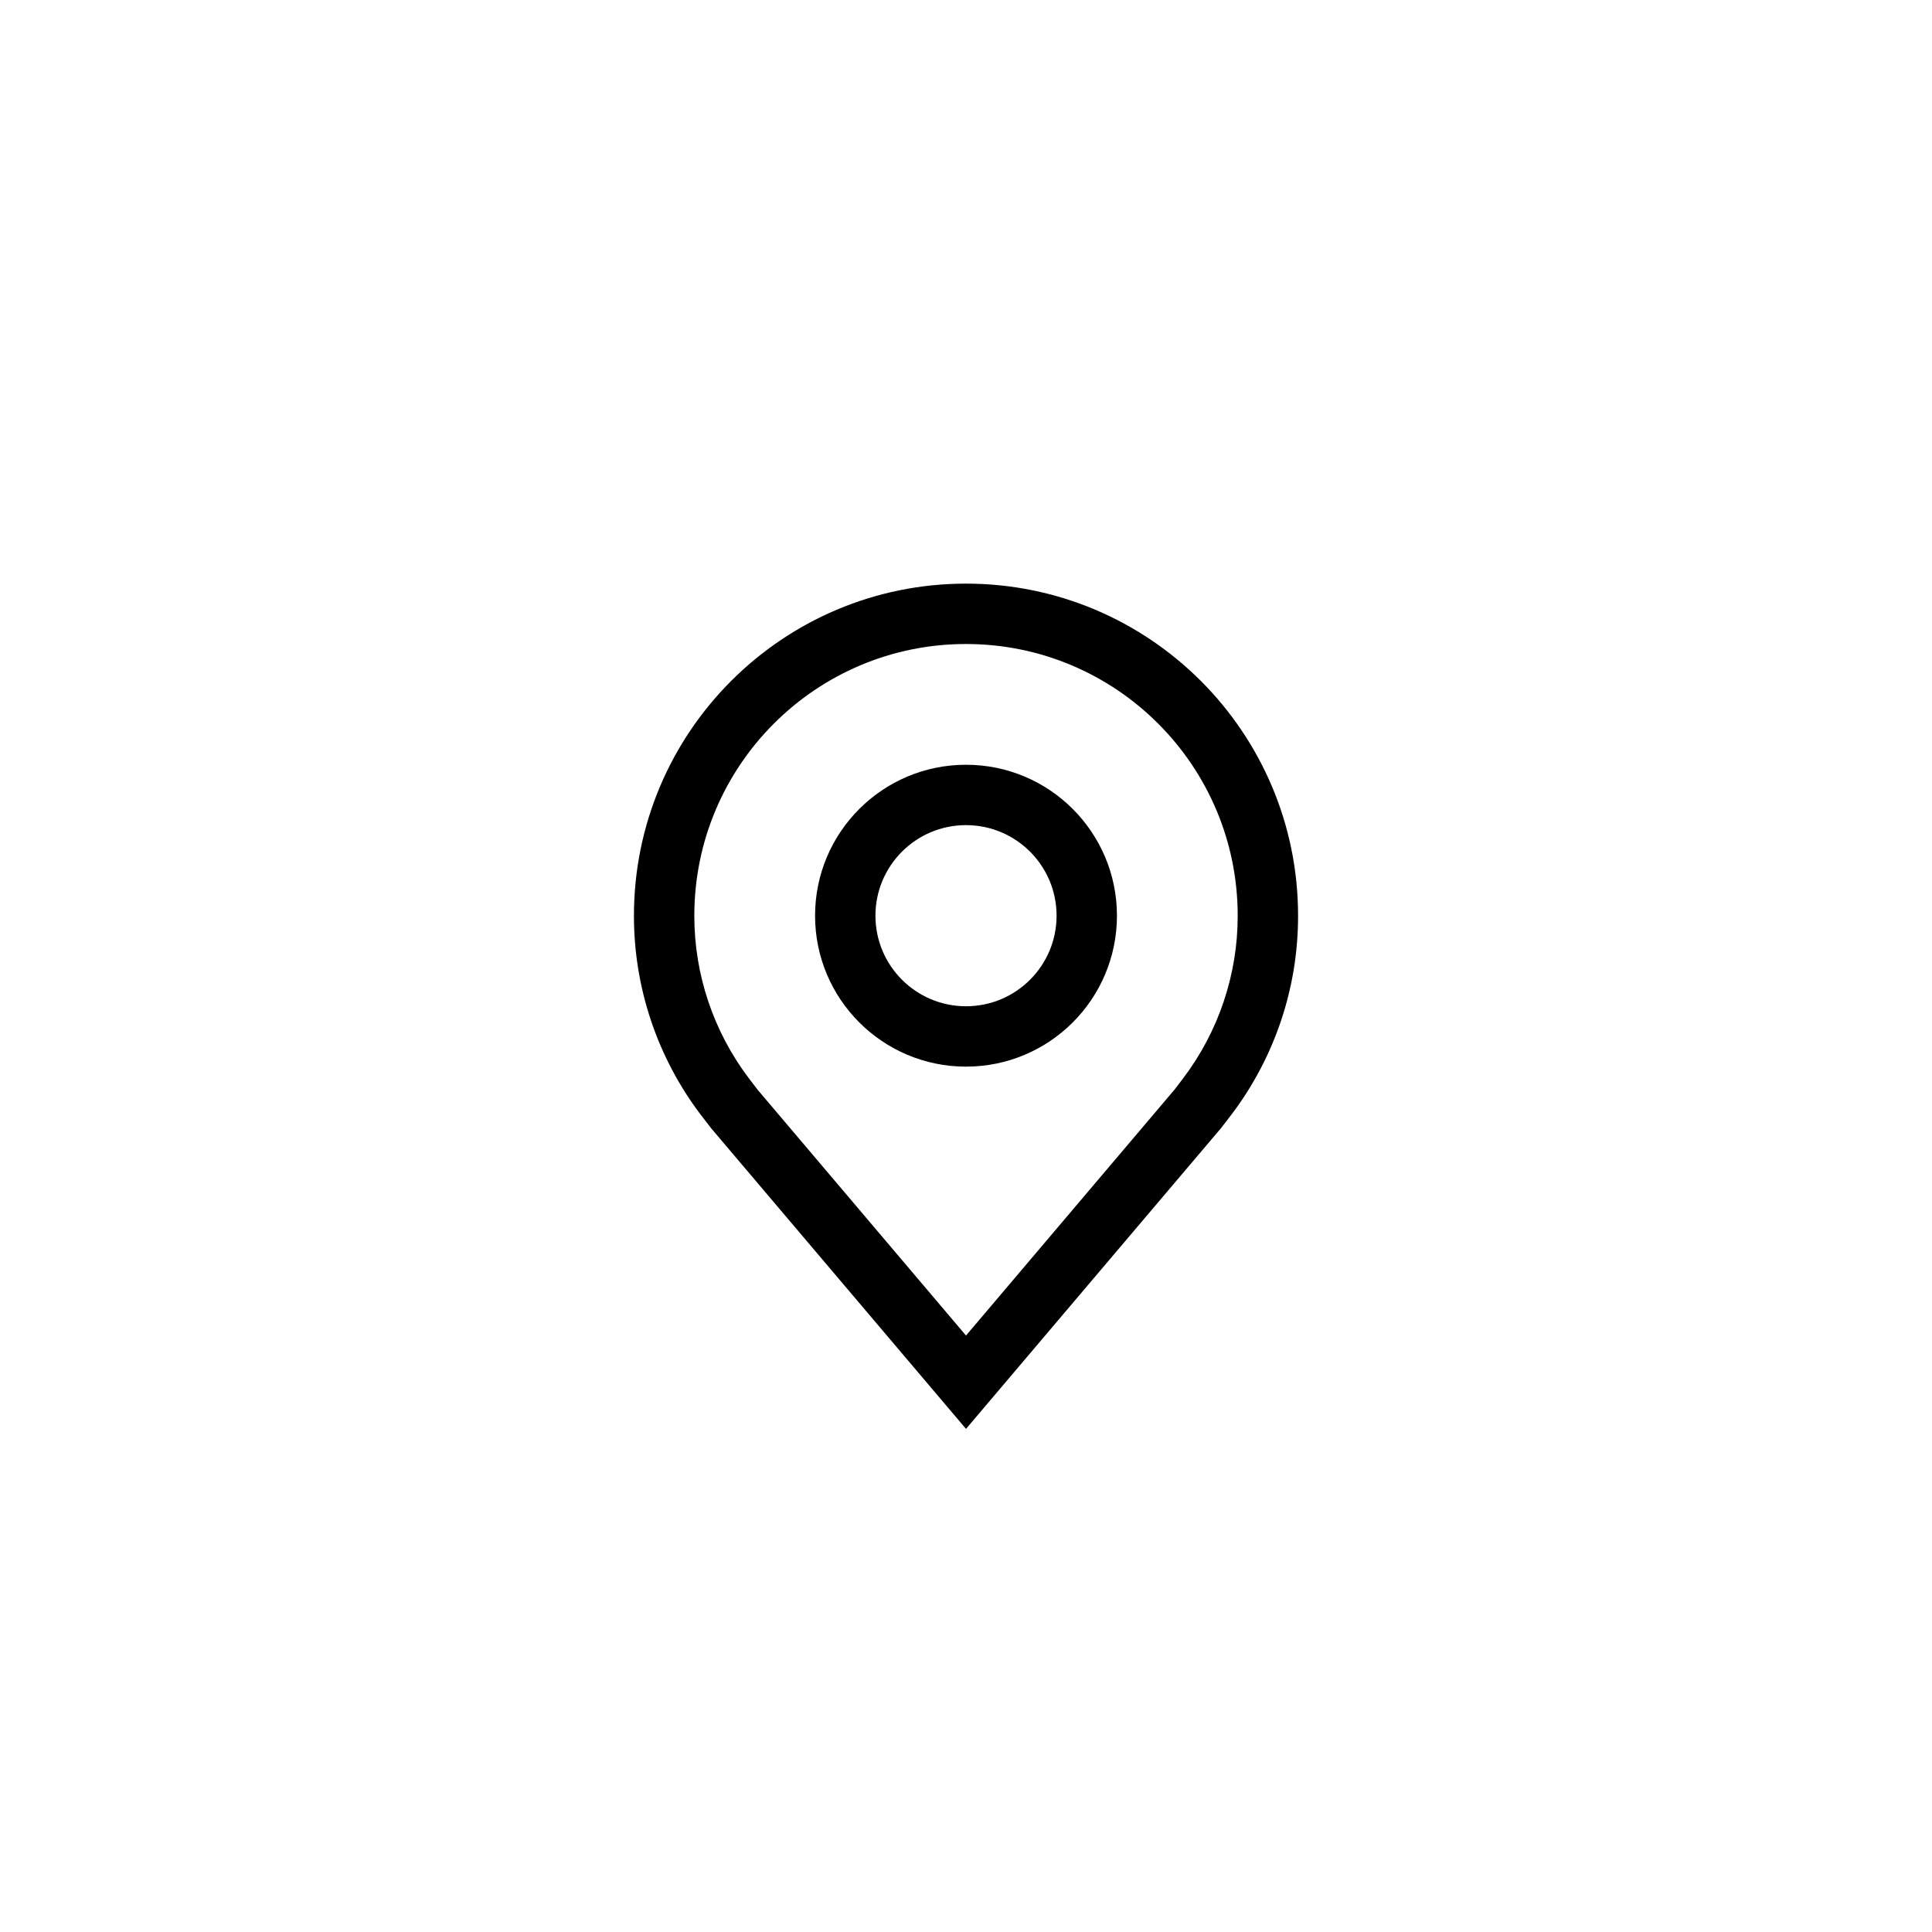
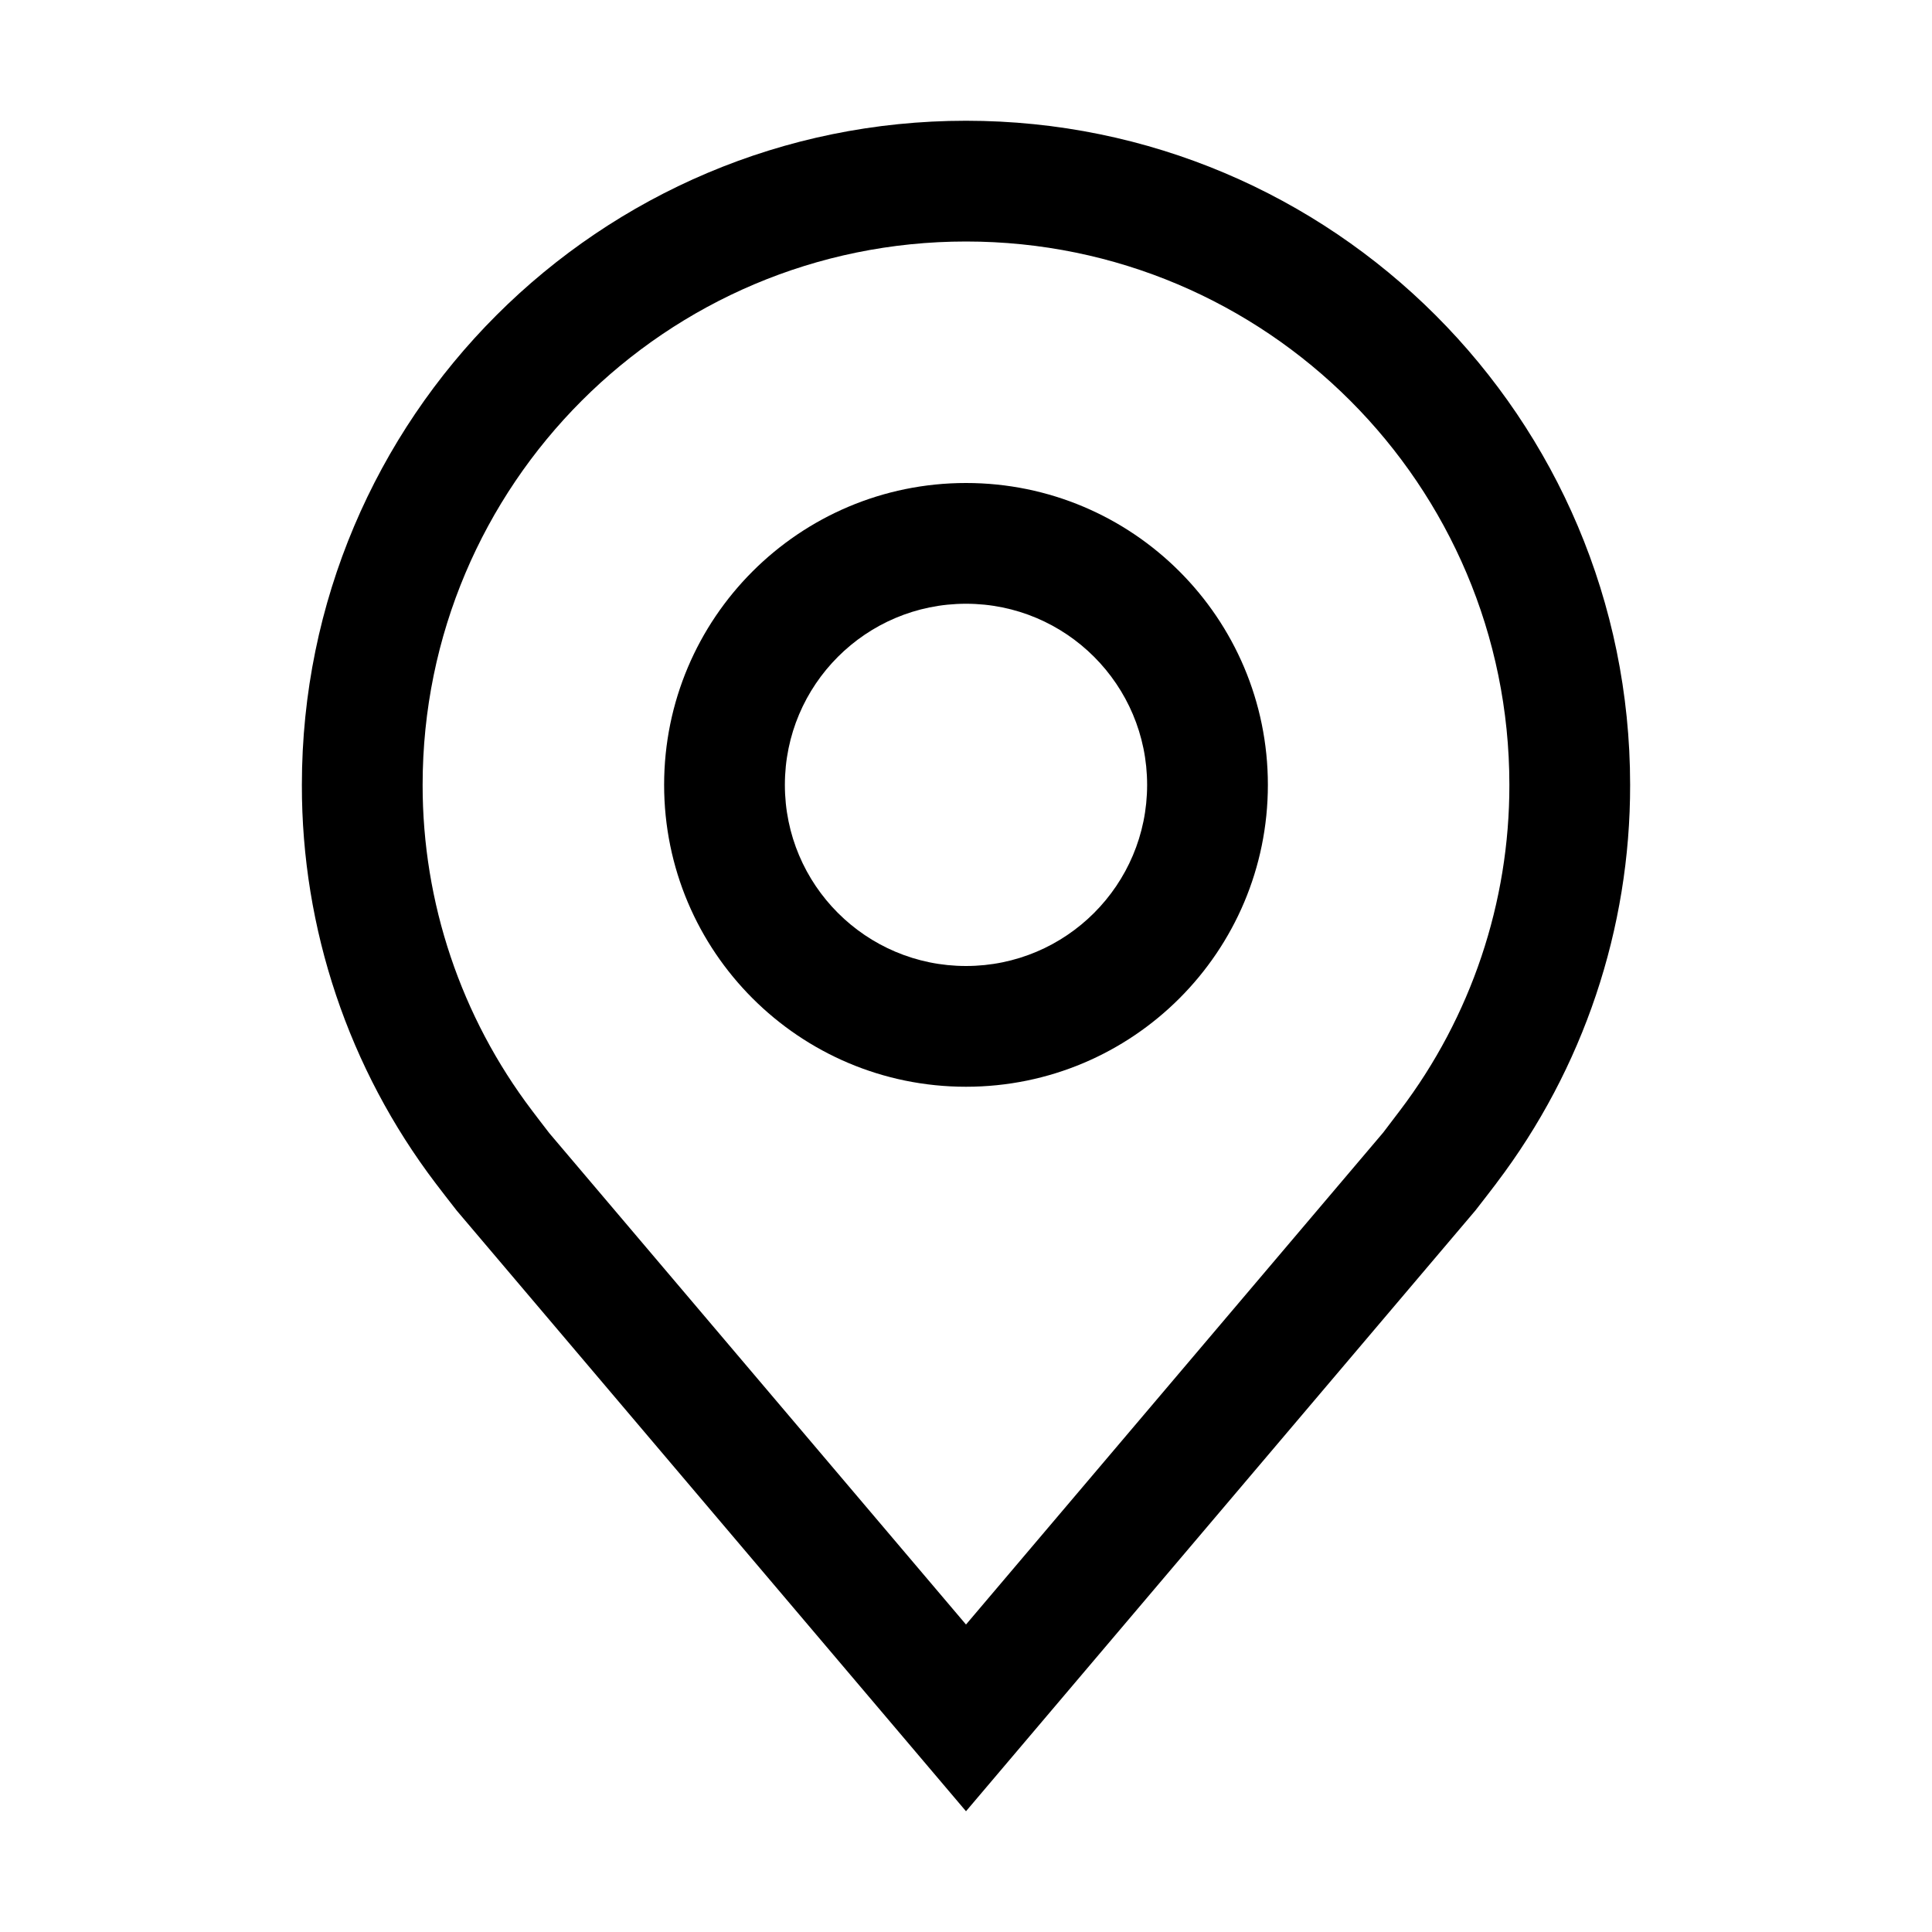
<svg xmlns="http://www.w3.org/2000/svg" viewBox="0 0 20 20">
-   <g transform="scale(.41667)">
-     <g fill="#000" fill-rule="nonzero">
-       <path d="M24 26.5a3.75 3.75 0 1 1 0-7.5 3.75 3.75 0 0 1 0 7.5m0-6a2.25 2.25 0 1 0 0 4.5 2.25 2.25 0 0 0 0-4.5" />
-       <path d="m24 35.5-6.326-7.462-.261-.338a8.17 8.17 0 0 1-1.663-4.95 8.25 8.25 0 0 1 16.5 0 8.16 8.16 0 0 1-1.66 4.948l-.002.002s-.225.296-.258.335zm-5.39-8.704s.175.231.215.281L24 33.181l5.183-6.113c.033-.041.209-.273.209-.274a6.68 6.68 0 0 0 1.358-4.044 6.75 6.75 0 1 0-13.5 0 6.68 6.68 0 0 0 1.36 4.046" />
-     </g>
+   <g fill="none" fill-rule="evenodd">
+     <path fill="#000" fill-rule="nonzero" d="M10 11.25A3.125 3.125 0 1 1 10 5a3.125 3.125 0 0 1 0 6.25m0-5A1.875 1.875 0 1 0 10 10a1.875 1.875 0 0 0 0-3.75" />
+     <path fill="#000" fill-rule="nonzero" d="m10 18.75-5.272-6.218c-.03-.036-.218-.282-.218-.282a6.8 6.8 0 0 1-1.385-4.125 6.875 6.875 0 0 1 13.75 0 6.8 6.8 0 0 1-1.384 4.123l-.001.002s-.188.246-.216.28zm-4.492-7.253s.146.193.179.234L10 16.817l4.319-5.093.174-.229a5.56 5.56 0 0 0 1.132-3.37 5.625 5.625 0 1 0-11.25 0 5.57 5.57 0 0 0 1.133 3.372" />
+     <path d="M0 20V0h20v20z" />
  </g>
</svg>
